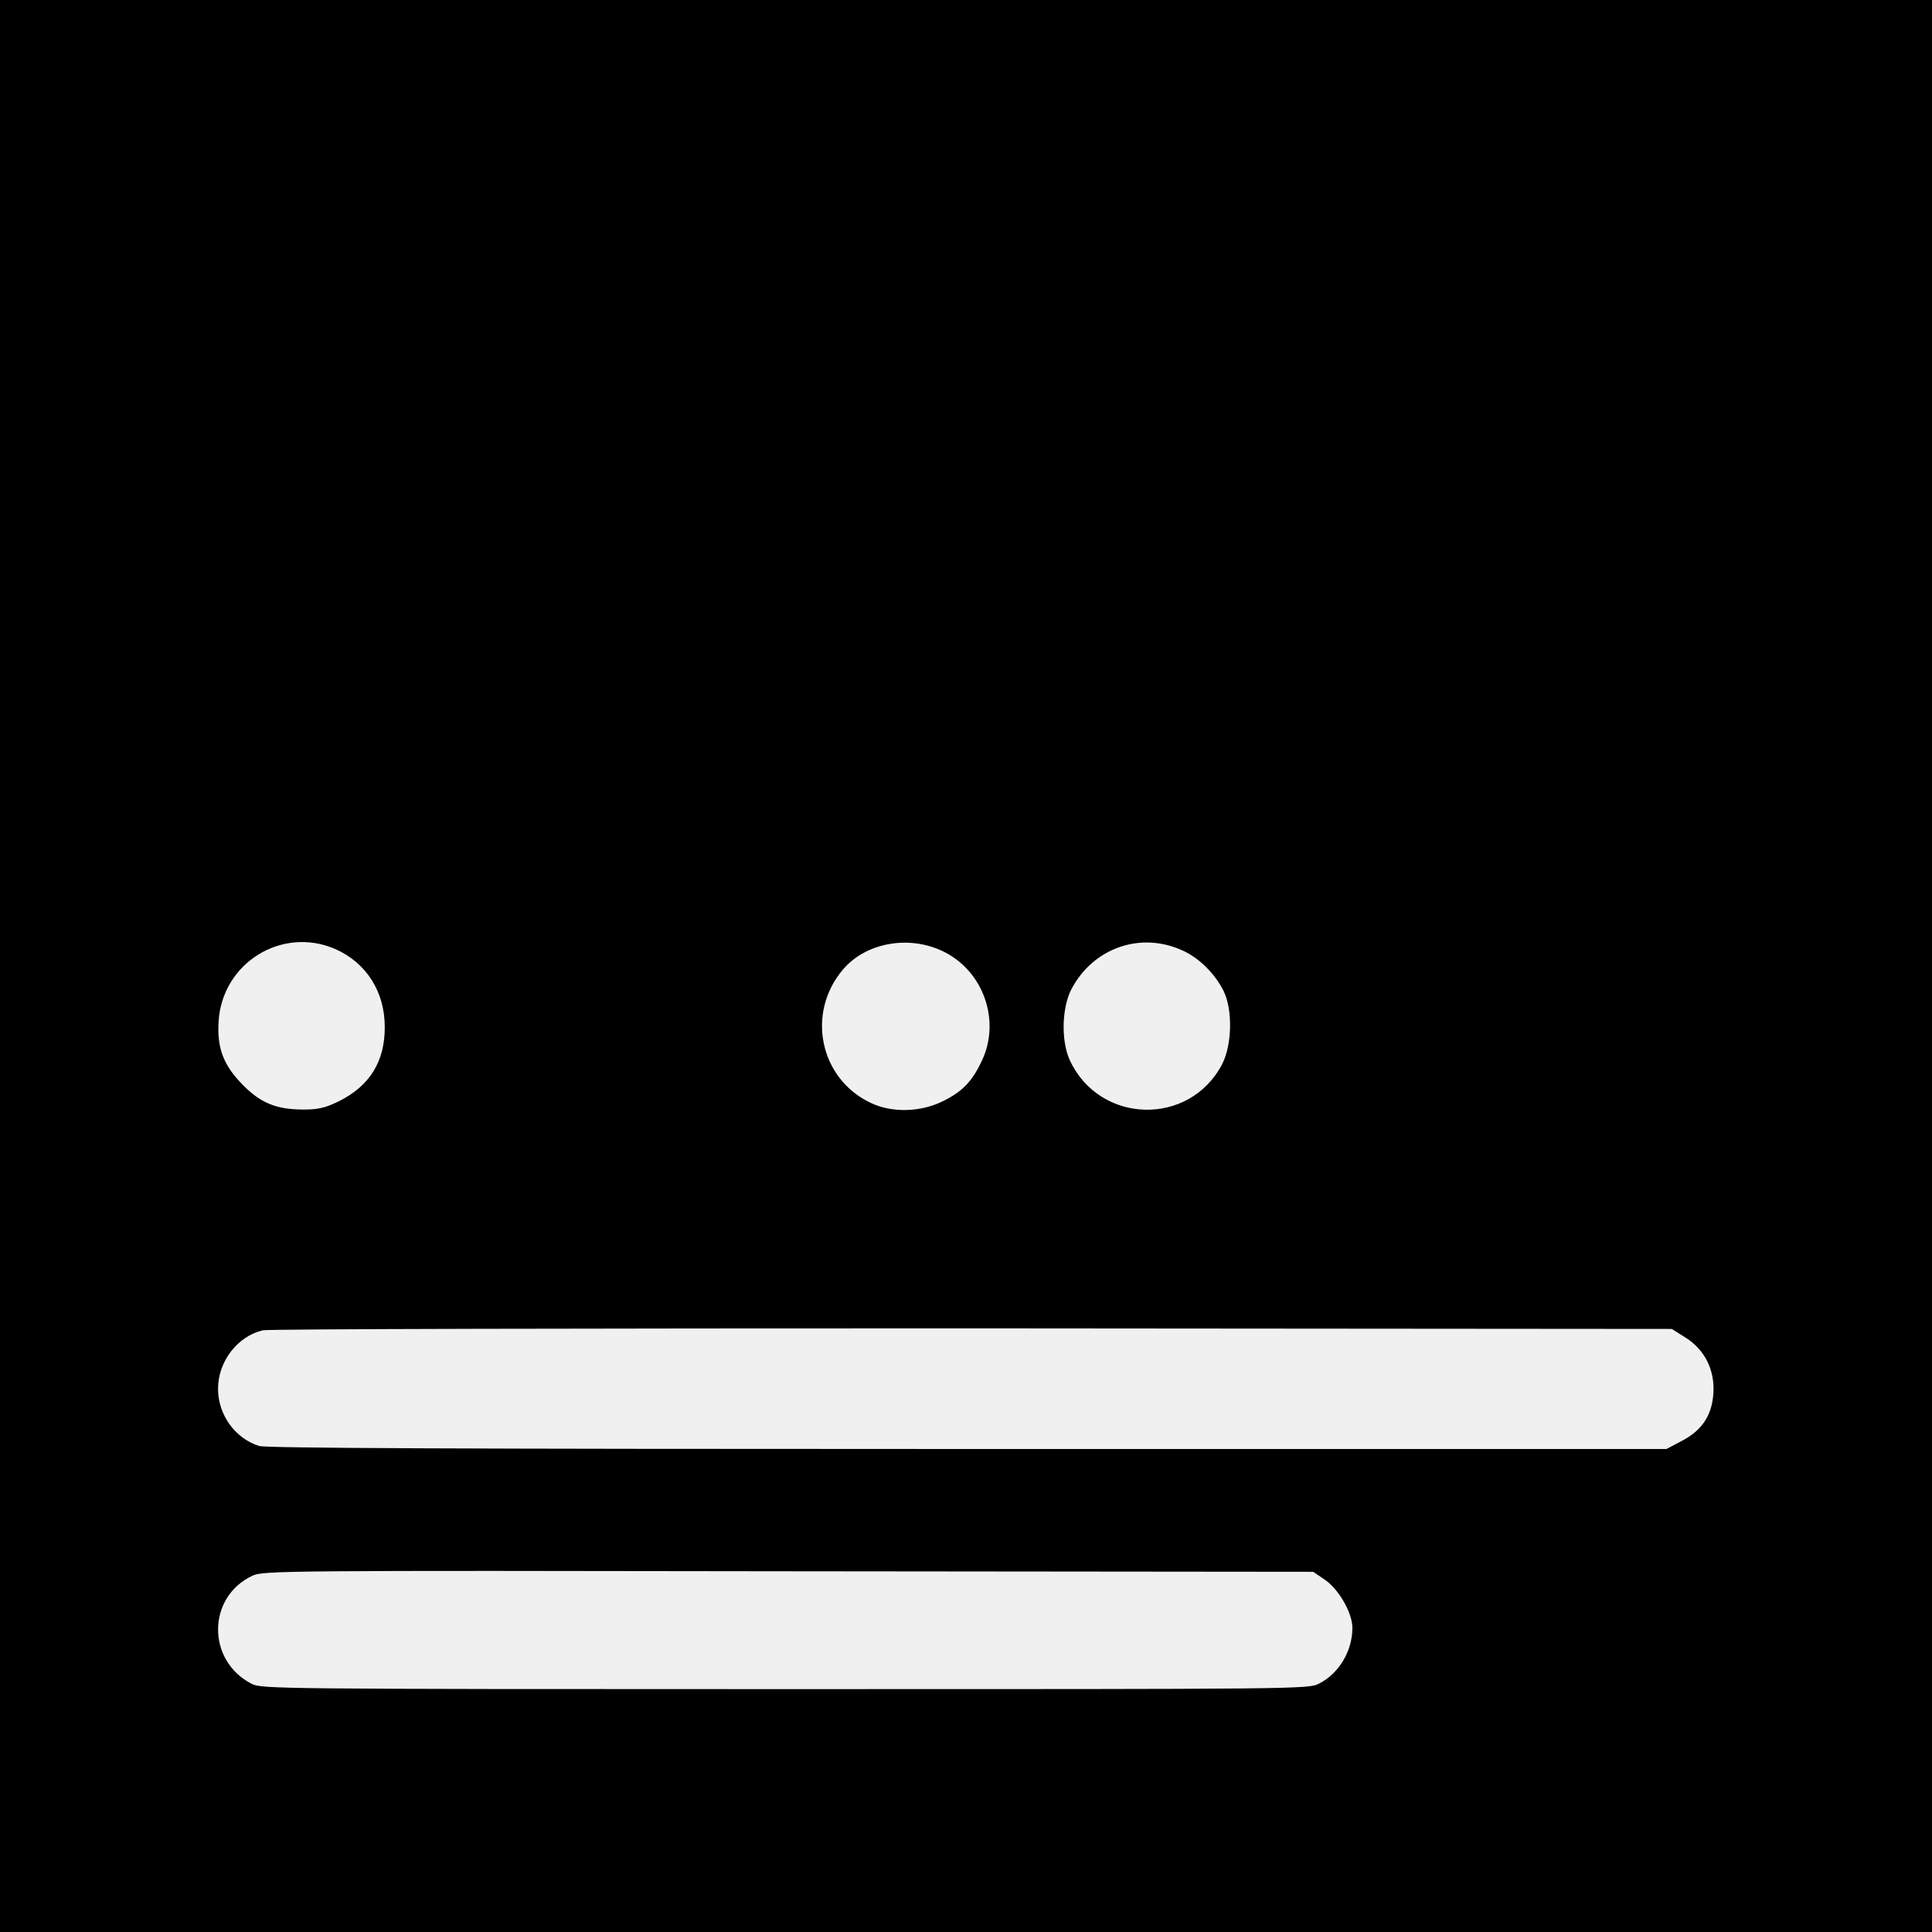
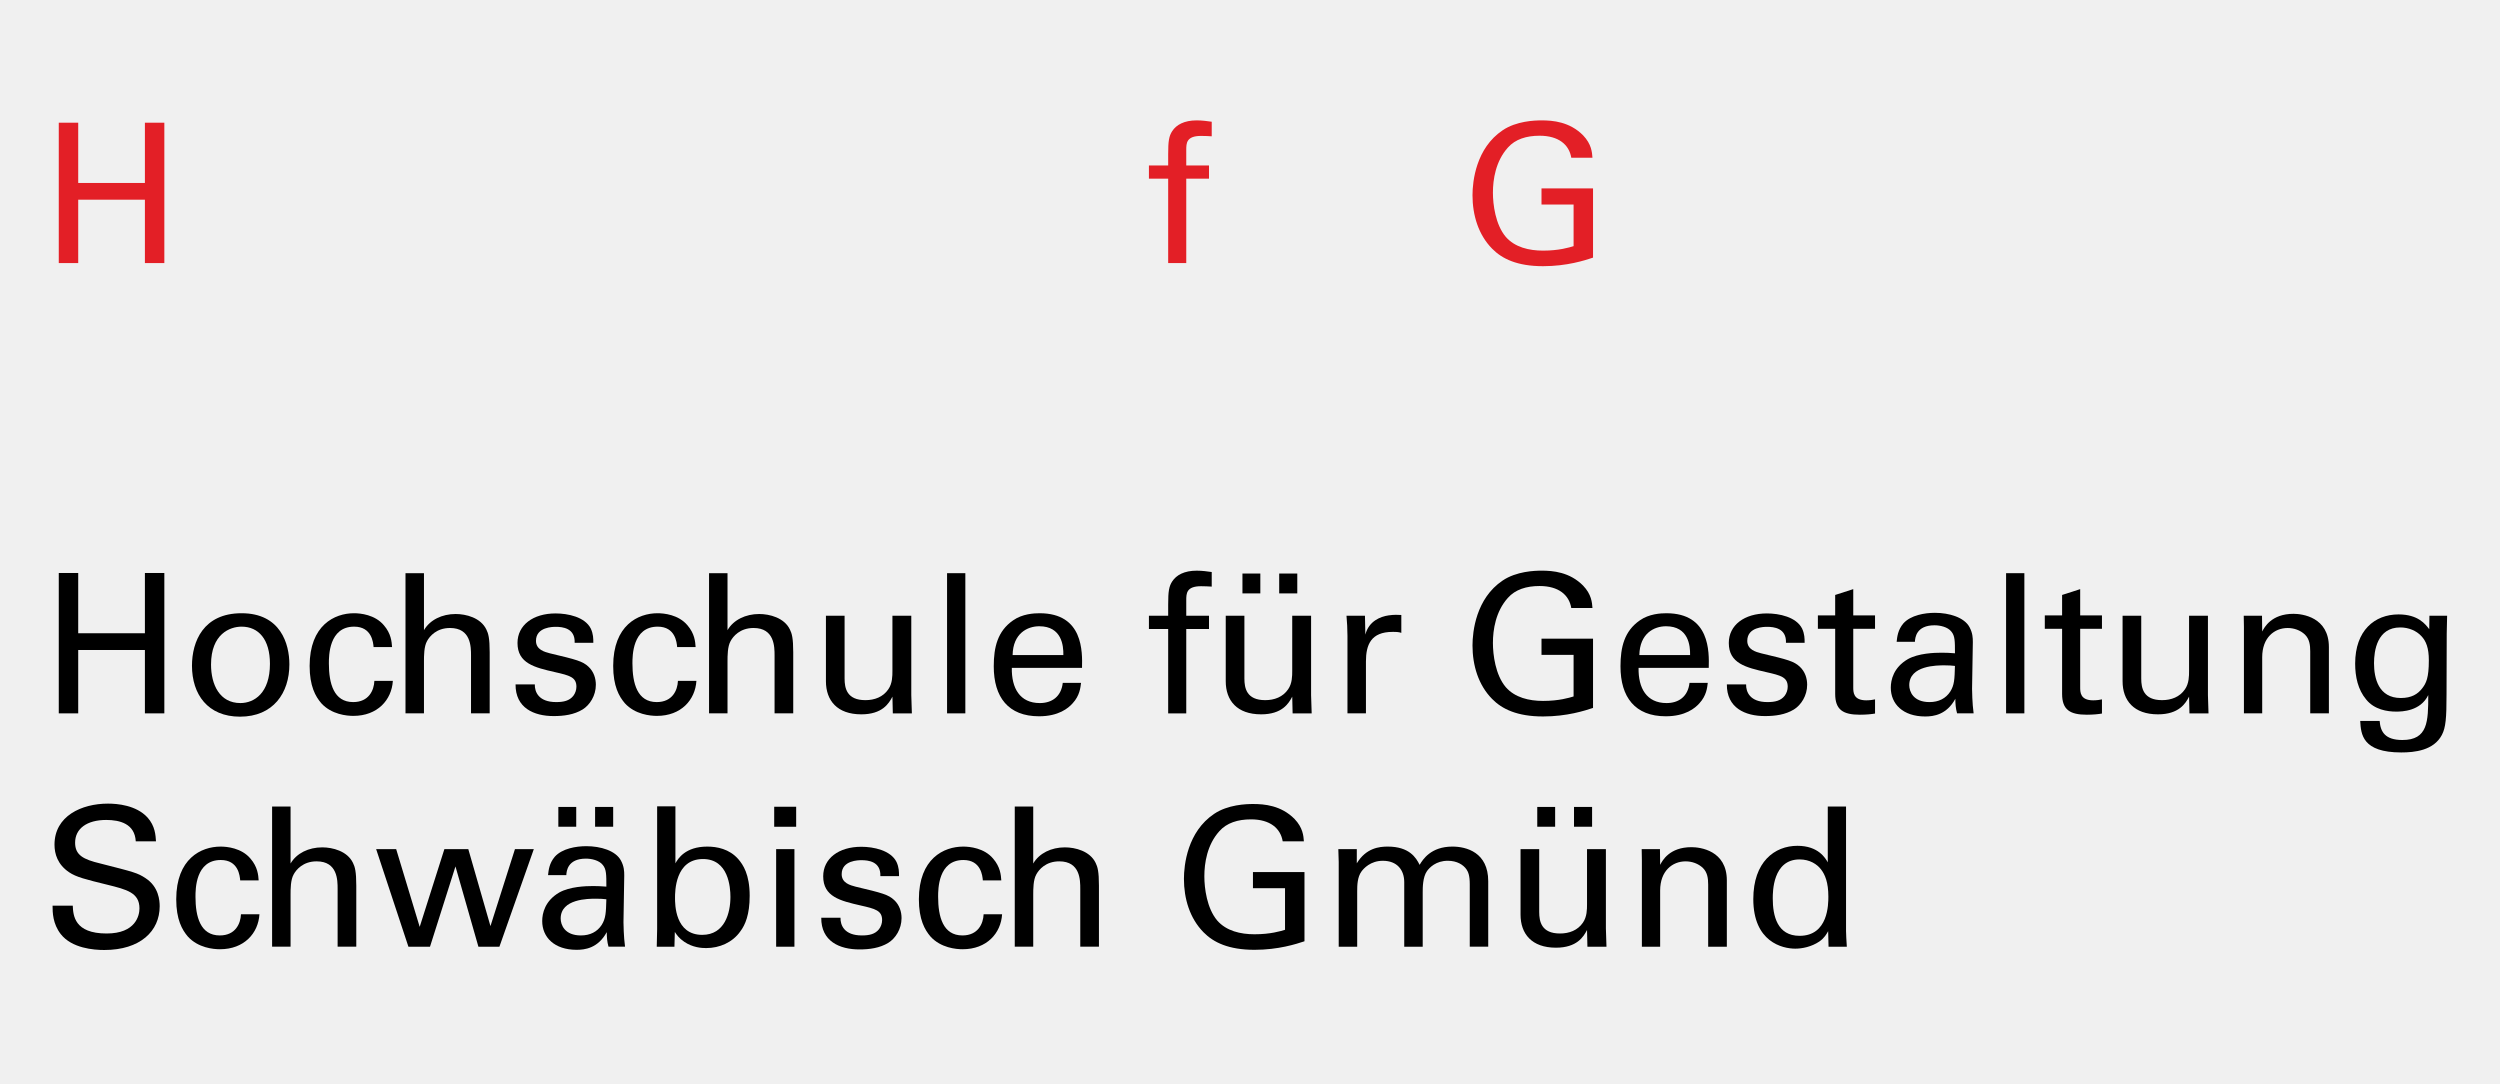
- <svg xmlns="http://www.w3.org/2000/svg" width="48" height="48" viewBox="0 0 48 48" fill="none">
-   <g clip-path="url(#clip0_1904_1692)">
-     <path d="M0 24V48H24H48V24V-2.74554e-06H24H0V24ZM8.338 23.582C9.106 23.925 9.559 24.645 9.559 25.509C9.566 26.366 9.189 26.976 8.421 27.36C8.078 27.525 7.913 27.566 7.543 27.566C6.871 27.566 6.48 27.408 6.034 26.955C5.554 26.469 5.39 26.043 5.431 25.385C5.513 23.925 7.008 22.999 8.338 23.582ZM23.417 23.63C24.418 24.103 24.864 25.33 24.405 26.331C24.158 26.866 23.918 27.113 23.438 27.353C22.882 27.634 22.162 27.655 21.634 27.401C20.366 26.805 20.023 25.173 20.942 24.089C21.504 23.424 22.567 23.225 23.417 23.63ZM29.383 23.616C29.794 23.801 30.185 24.192 30.398 24.617C30.631 25.09 30.61 25.961 30.363 26.441C29.547 27.998 27.312 27.929 26.578 26.338C26.359 25.858 26.379 25.042 26.619 24.576C27.161 23.547 28.341 23.136 29.383 23.616ZM41.863 33.223C42.35 33.525 42.603 34.025 42.569 34.608C42.535 35.163 42.288 35.541 41.767 35.808L41.403 36H24.055C11.253 36 6.631 35.979 6.439 35.925C5.842 35.739 5.417 35.15 5.417 34.505C5.417 33.826 5.897 33.202 6.528 33.051C6.651 33.017 14.578 33.003 24.144 33.003L41.534 33.017L41.863 33.223ZM32.928 39.257C33.271 39.497 33.6 40.08 33.6 40.443C33.6 41.019 33.264 41.582 32.77 41.829C32.51 41.966 32.311 41.966 19.509 41.966C6.85 41.966 6.501 41.959 6.254 41.835C5.129 41.259 5.143 39.675 6.274 39.147C6.542 39.024 7.008 39.017 19.591 39.038L32.626 39.051L32.928 39.257Z" fill="black" />
+ <svg xmlns="http://www.w3.org/2000/svg" version="1.1" id="Layer_1" x="0px" y="0px" width="300px" height="130px" viewBox="0 0 300 130" enable-background="new 0 0 300 130" xml:space="preserve">
+   <g>
+     <path d="M9.386,68.759v7.232h8.002v-7.232h2.333v16.845h-2.333v-7.605H9.386v7.605H7.053V68.759H9.386z" />
+     <path d="M28.987,73.588c4.689,0,5.739,3.687,5.739,6.137c0,3.43-1.937,6.275-5.926,6.275c-3.873,0-5.763-2.684-5.763-6.112   C23.038,76.994,24.391,73.588,28.987,73.588z M28.847,84.367c1.657,0,3.546-1.189,3.546-4.713c0-2.916-1.353-4.456-3.406-4.456   c-1.4,0-3.663,0.886-3.663,4.55C25.324,82.15,26.351,84.367,28.847,84.367z" />
+     <path d="M44.831,77.648c-0.046-0.537-0.21-2.45-2.333-2.45c-3.033,0-3.033,3.522-3.033,4.409c0,2.403,0.583,4.643,2.917,4.643   c1.867,0,2.497-1.399,2.543-2.543h2.217c-0.14,2.287-1.843,4.199-4.736,4.199c-0.793,0-2.613-0.162-3.85-1.516   c-0.7-0.816-1.4-2.053-1.4-4.48c0-4.875,2.986-6.322,5.319-6.322c0.77,0,2.52,0.164,3.593,1.447   c0.863,1.003,0.933,1.959,0.979,2.613H44.831z" />
+     <path d="M48.66,68.782h2.216v6.836c0.723-1.237,2.17-1.937,3.803-1.937c1.237,0,3.01,0.443,3.687,1.866   c0.233,0.467,0.396,1.026,0.396,2.729v7.326h-2.24v-6.93c0-1.049,0-3.313-2.52-3.313c-1.633,0-2.45,1.004-2.753,1.563   c-0.373,0.654-0.373,1.75-0.373,2.474v6.206H48.66V68.782z" />
+     <path d="M64.177,82.127c-0.023,0.887,0.443,2.123,2.566,2.123c0.91,0,1.586-0.163,2.053-0.746c0.233-0.303,0.373-0.7,0.373-1.097   c0-1.144-0.816-1.353-2.566-1.75c-2.45-0.56-4.503-1.05-4.503-3.499c0-2.146,1.867-3.547,4.573-3.547c1.47,0,3.522,0.42,4.223,1.82   c0.303,0.652,0.303,1.213,0.303,1.703h-2.24c0.07-1.773-1.47-1.914-2.263-1.914c-0.327,0-2.379,0-2.379,1.681   c0,1.073,1.05,1.329,1.656,1.493c3.243,0.77,3.943,0.957,4.643,1.609c0.653,0.607,0.886,1.424,0.886,2.17   c0,1.307-0.723,2.426-1.586,2.963c-1.026,0.63-2.263,0.793-3.476,0.793c-2.38,0-4.596-0.979-4.573-3.803H64.177z" />
+     <path d="M81.258,77.648c-0.046-0.537-0.21-2.45-2.333-2.45c-3.033,0-3.033,3.522-3.033,4.409c0,2.403,0.583,4.643,2.917,4.643   c1.867,0,2.497-1.399,2.543-2.543h2.217c-0.14,2.287-1.843,4.199-4.736,4.199c-0.793,0-2.613-0.162-3.85-1.516   c-0.7-0.816-1.4-2.053-1.4-4.48c0-4.875,2.986-6.322,5.319-6.322c0.77,0,2.52,0.164,3.593,1.447   c0.863,1.003,0.933,1.959,0.979,2.613H81.258z" />
+     <path d="M85.086,68.782h2.216v6.836c0.723-1.237,2.17-1.937,3.803-1.937c1.237,0,3.01,0.443,3.687,1.866   c0.233,0.467,0.396,1.026,0.396,2.729v7.326h-2.24v-6.93c0-1.049,0-3.313-2.52-3.313c-1.633,0-2.45,1.004-2.753,1.563   c-0.373,0.654-0.373,1.75-0.373,2.474v6.206h-2.216V68.782z" />
+     <path d="M101.351,73.892v7.536c0,1.143,0.257,2.59,2.497,2.59c1.096,0,2.123-0.374,2.753-1.307c0.49-0.7,0.49-1.61,0.49-2.193   v-6.626h2.263v9.519c0,0.233,0.046,1.54,0.07,2.193h-2.286l-0.047-2.006c-0.42,0.816-1.213,2.123-3.733,2.123   c-2.893,0-4.246-1.657-4.246-3.967v-7.862H101.351z" />
+     <path d="M113.648,68.782h2.193v16.821h-2.193V68.782z" />
+     <path d="M121.419,80.145c-0.046,2.426,0.957,4.223,3.36,4.223c1.423,0,2.566-0.746,2.753-2.427h2.193   c-0.07,0.583-0.163,1.54-1.003,2.45c-0.513,0.583-1.68,1.563-4.036,1.563c-3.687,0-5.436-2.286-5.436-5.996   c0-2.309,0.466-4.223,2.31-5.506c1.12-0.793,2.52-0.863,3.196-0.863c5.25,0,5.133,4.643,5.086,6.557H121.419z M127.602,78.604   c0.023-1.12-0.187-3.453-2.893-3.453c-1.423,0-3.149,0.863-3.196,3.453H127.602z" />
+     <path d="M145.407,70.393c-0.374-0.023-0.84-0.047-1.283-0.047c-1.773,0-1.773,0.887-1.773,1.703v1.843h2.729v1.587h-2.729v10.125   h-2.17V75.479h-2.31v-1.587h2.31v-1.33c0-1.61,0.093-2.192,0.49-2.8c0.49-0.746,1.423-1.283,2.94-1.283   c0.63,0,1.33,0.094,1.796,0.164V70.393z" />
+     <path d="M149.328,73.892v7.536c0,1.143,0.257,2.59,2.497,2.59c1.096,0,2.123-0.374,2.753-1.307c0.489-0.7,0.489-1.61,0.489-2.193   v-6.626h2.264v9.519c0,0.233,0.047,1.54,0.07,2.193h-2.287l-0.047-2.006c-0.42,0.816-1.213,2.123-3.732,2.123   c-2.893,0-4.246-1.657-4.246-3.967v-7.862H149.328z M149.094,68.828h2.146v2.381h-2.146V68.828z M153.504,68.828h2.17v2.381h-2.17   V68.828z" />
+     <path d="M161.695,76.271c0-0.793-0.047-1.609-0.116-2.38h2.216l0.047,2.263c0.42-1.633,1.82-2.17,2.8-2.31   c0.653-0.093,1.144-0.069,1.517-0.046v2.146c-0.117-0.047-0.257-0.07-0.42-0.094s-0.373-0.023-0.63-0.023   c-2.59,0-3.196,1.539-3.196,3.546v6.229h-2.217V76.271z" />
+     <path d="M188.553,72.959c-0.258-1.564-1.518-2.637-3.804-2.637c-1.587,0-2.916,0.42-3.803,1.423   c-1.47,1.634-1.796,3.826-1.796,5.413c0,1.423,0.303,3.826,1.539,5.296c1.097,1.26,2.8,1.656,4.479,1.656   c1.913,0,3.126-0.374,3.663-0.536v-4.993h-3.85v-1.937h6.183v8.306c-0.979,0.327-3.126,1.026-5.996,1.026   c-3.103,0-4.923-0.887-6.112-2.1c-1.656-1.68-2.356-4.036-2.356-6.416c0-1.68,0.42-5.646,3.616-7.793   c1.656-1.119,3.85-1.189,4.689-1.189c1.33,0,3.359,0.164,4.969,1.797c1.004,1.05,1.074,2.029,1.121,2.684H188.553z" />
+     <path d="M196.629,80.145c-0.047,2.426,0.956,4.223,3.359,4.223c1.423,0,2.566-0.746,2.753-2.427h2.192   c-0.069,0.583-0.162,1.54-1.002,2.45c-0.514,0.583-1.68,1.563-4.037,1.563c-3.686,0-5.436-2.286-5.436-5.996   c0-2.309,0.467-4.223,2.31-5.506c1.12-0.793,2.52-0.863,3.196-0.863c5.25,0,5.133,4.643,5.086,6.557H196.629z M202.811,78.604   c0.023-1.12-0.186-3.453-2.893-3.453c-1.423,0-3.149,0.863-3.196,3.453H202.811z" />
+     <path d="M209.533,82.127c-0.023,0.887,0.443,2.123,2.566,2.123c0.909,0,1.586-0.163,2.053-0.746c0.232-0.303,0.373-0.7,0.373-1.097   c0-1.144-0.816-1.353-2.566-1.75c-2.449-0.56-4.503-1.05-4.503-3.499c0-2.146,1.866-3.547,4.573-3.547   c1.47,0,3.522,0.42,4.223,1.82c0.303,0.652,0.303,1.213,0.303,1.703h-2.239c0.069-1.773-1.47-1.914-2.263-1.914   c-0.327,0-2.38,0-2.38,1.681c0,1.073,1.05,1.329,1.656,1.493c3.243,0.77,3.942,0.957,4.644,1.609   c0.652,0.607,0.886,1.424,0.886,2.17c0,1.307-0.724,2.426-1.587,2.963c-1.025,0.63-2.263,0.793-3.476,0.793   c-2.38,0-4.597-0.979-4.573-3.803H209.533z" />
+     <path d="M218.145,73.845h2.076v-2.45l2.17-0.699v3.149h2.613v1.61h-2.613v7.021c0,0.584,0,1.564,1.563,1.564   c0.443,0,0.863-0.07,1.051-0.117v1.703c-0.396,0.07-1.027,0.14-1.82,0.14c-2.006,0-2.963-0.583-2.963-2.496v-7.815h-2.076V73.845z" />
+     <path d="M234.851,85.604c-0.164-0.584-0.21-1.143-0.21-1.75c-1.05,1.937-2.637,2.123-3.616,2.123c-2.684,0-4.13-1.516-4.13-3.453   c0-0.933,0.326-2.426,2.053-3.43c1.26-0.699,3.127-0.77,4.06-0.77c0.561,0,0.91,0.023,1.587,0.07c0-1.447,0-2.076-0.42-2.59   c-0.443-0.584-1.4-0.77-2.03-0.77c-2.216,0-2.333,1.516-2.356,1.982h-2.192c0.069-0.606,0.14-1.423,0.816-2.217   c0.887-0.979,2.543-1.26,3.779-1.26c1.703,0,3.523,0.537,4.153,1.727c0.373,0.7,0.396,1.26,0.396,1.797l-0.094,5.6   c0,0.187,0.023,1.75,0.187,2.939H234.851z M233.334,79.841c-0.887,0-4.223,0-4.223,2.38c0,0.746,0.466,2.029,2.426,2.029   c1.12,0,1.96-0.443,2.496-1.26c0.49-0.793,0.514-1.446,0.561-3.08C234.197,79.864,233.87,79.841,233.334,79.841z" />
+     <path d="M240.731,68.782h2.193v16.821h-2.193V68.782z" />
+     <path d="M245.376,73.845h2.076v-2.45l2.17-0.699v3.149h2.613v1.61h-2.613v7.021c0,0.584,0,1.564,1.563,1.564   c0.443,0,0.863-0.07,1.05-0.117v1.703c-0.396,0.07-1.026,0.14-1.82,0.14c-2.006,0-2.963-0.583-2.963-2.496v-7.815h-2.076V73.845z" />
+     <path d="M256.949,73.892v7.536c0,1.143,0.257,2.59,2.497,2.59c1.096,0,2.123-0.374,2.753-1.307c0.489-0.7,0.489-1.61,0.489-2.193   v-6.626h2.264v9.519c0,0.233,0.046,1.54,0.069,2.193h-2.286l-0.047-2.006c-0.42,0.816-1.213,2.123-3.732,2.123   c-2.894,0-4.246-1.657-4.246-3.967v-7.862H256.949z" />
+     <path d="M269.271,75.244l-0.023-1.353h2.193l0.023,1.89c0.257-0.49,1.097-2.123,3.756-2.123c1.05,0,4.247,0.396,4.247,3.99v7.955   h-2.24v-7.442c0-0.771-0.094-1.47-0.63-2.007c-0.56-0.536-1.33-0.793-2.076-0.793c-1.587,0-3.057,1.143-3.057,3.5v6.742h-2.193   V75.244z" />
+     <path d="M285.559,86.514c0.093,1.307,0.653,2.286,2.729,2.286c3.057,0,3.103-2.216,3.103-5.39c-0.933,1.937-3.149,1.983-3.85,1.983   c-1.072,0-2.612-0.233-3.593-1.446c-1.003-1.189-1.329-2.754-1.329-4.316c0-3.967,2.333-5.902,5.202-5.902   c2.356,0,3.22,1.166,3.687,1.773l0.023-1.61h2.123l-0.047,2.123l-0.023,7.325c0,2.824-0.093,3.967-0.56,4.854   c-0.98,1.866-3.267,2.1-4.876,2.1c-4.689,0-4.83-2.193-4.923-3.779H285.559z M290.668,82.594c0.467-0.606,0.793-1.236,0.793-3.359   c0-1.471-0.326-2.311-0.91-2.916c-0.583-0.631-1.517-1.027-2.52-1.027c-2.776,0-3.149,2.8-3.149,4.293   c0,1.797,0.536,4.176,3.22,4.176C289.385,83.76,290.131,83.294,290.668,82.594z" />
+     <path d="M8.733,108.684c0.047,1.166,0.187,3.336,4.06,3.336c3.5,0,3.943-2.17,3.943-3.01c0-1.89-1.517-2.264-3.873-2.846   c-2.566-0.631-3.709-0.91-4.573-1.494c-1.376-0.933-1.75-2.193-1.75-3.313c0-3.43,3.243-4.923,6.416-4.923   c1.12,0,3.383,0.187,4.736,1.656c0.933,1.026,0.98,2.17,1.026,2.87h-2.426c-0.117-2.1-1.89-2.566-3.546-2.566   c-2.333,0-3.733,1.05-3.733,2.729c0,1.493,0.98,2.007,3.033,2.497c4.013,1.025,4.456,1.119,5.436,1.772   c1.563,1.026,1.68,2.659,1.68,3.36c0,2.986-2.333,5.248-6.649,5.248c-1.283,0-3.896-0.209-5.226-1.912   c-0.957-1.236-0.98-2.59-0.98-3.406H8.733z" />
+     <path d="M28.824,105.65c-0.046-0.537-0.21-2.449-2.333-2.449c-3.033,0-3.033,3.522-3.033,4.408c0,2.404,0.583,4.644,2.916,4.644   c1.867,0,2.497-1.399,2.543-2.543h2.217c-0.14,2.286-1.843,4.199-4.736,4.199c-0.793,0-2.613-0.163-3.85-1.517   c-0.7-0.816-1.4-2.053-1.4-4.479c0-4.876,2.986-6.322,5.319-6.322c0.77,0,2.52,0.163,3.593,1.446   c0.863,1.004,0.933,1.96,0.979,2.613H28.824z" />
+     <path d="M32.652,96.785h2.216v6.836c0.723-1.237,2.17-1.938,3.803-1.938c1.237,0,3.01,0.443,3.687,1.867   c0.233,0.467,0.396,1.026,0.396,2.729v7.325h-2.24v-6.929c0-1.05,0-3.313-2.52-3.313c-1.633,0-2.45,1.004-2.753,1.563   c-0.373,0.653-0.373,1.75-0.373,2.474v6.205h-2.216V96.785z" />
+     <path d="M47.54,101.895l2.823,9.332l2.963-9.332h2.87l2.66,9.238l2.939-9.238h2.263l-4.129,11.711h-2.52l-2.753-9.635l-3.056,9.635   h-2.59l-3.873-11.711H47.54z" />
+     <path d="M73.021,113.605c-0.164-0.583-0.21-1.143-0.21-1.75c-1.05,1.938-2.636,2.123-3.616,2.123c-2.683,0-4.13-1.516-4.13-3.452   c0-0.933,0.327-2.427,2.053-3.43c1.26-0.7,3.126-0.771,4.06-0.771c0.56,0,0.91,0.023,1.586,0.07c0-1.446,0-2.076-0.42-2.59   c-0.443-0.583-1.4-0.77-2.03-0.77c-2.216,0-2.333,1.517-2.356,1.982h-2.193c0.07-0.605,0.14-1.422,0.816-2.216   c0.887-0.979,2.543-1.26,3.78-1.26c1.703,0,3.523,0.536,4.153,1.727c0.373,0.7,0.396,1.26,0.396,1.796l-0.093,5.6   c0,0.188,0.023,1.75,0.187,2.939H73.021z M67.001,96.831h2.146v2.38h-2.146V96.831z M71.504,107.844c-0.887,0-4.223,0-4.223,2.379   c0,0.747,0.466,2.03,2.426,2.03c1.12,0,1.96-0.443,2.496-1.261c0.49-0.793,0.514-1.445,0.56-3.079   C72.368,107.867,72.041,107.844,71.504,107.844z M71.411,96.831h2.17v2.38h-2.17V96.831z" />
+     <path d="M81.049,103.598c0.303-0.537,1.167-2.007,3.826-2.007c1.167,0,2.637,0.28,3.71,1.493c0.583,0.676,1.376,1.843,1.376,4.409   c0,2.263-0.537,3.499-1.12,4.27c-0.933,1.33-2.496,2.007-4.106,2.007c-0.56,0-1.61-0.07-2.613-0.747   c-0.653-0.442-0.91-0.84-1.143-1.189l-0.047,1.772H78.81l0.047-2.1V96.762h2.193V103.598z M84.362,103.084   c-3.359,0-3.359,3.92-3.359,4.666c0,0.77,0,4.433,3.266,4.433c2.707,0,3.383-2.636,3.383-4.55   C87.652,106.467,87.418,103.084,84.362,103.084z" />
+     <path d="M92.904,96.809h2.636v2.402h-2.636V96.809z M93.138,101.895h2.193v11.711h-2.193V101.895z" />
+     <path d="M100.861,110.13c-0.023,0.886,0.443,2.123,2.566,2.123c0.91,0,1.586-0.163,2.053-0.747   c0.233-0.303,0.373-0.699,0.373-1.096c0-1.144-0.816-1.354-2.566-1.75c-2.45-0.561-4.503-1.051-4.503-3.5   c0-2.146,1.867-3.547,4.573-3.547c1.47,0,3.523,0.42,4.223,1.82c0.303,0.653,0.303,1.213,0.303,1.703h-2.24   c0.07-1.773-1.47-1.913-2.263-1.913c-0.327,0-2.379,0-2.379,1.681c0,1.072,1.05,1.329,1.656,1.492   c3.243,0.77,3.943,0.957,4.643,1.609c0.653,0.607,0.886,1.424,0.886,2.17c0,1.307-0.723,2.427-1.586,2.963   c-1.026,0.631-2.263,0.794-3.476,0.794c-2.38,0-4.596-0.979-4.573-3.803H100.861z" />
+     <path d="M117.941,105.65c-0.046-0.537-0.21-2.449-2.333-2.449c-3.033,0-3.033,3.522-3.033,4.408c0,2.404,0.583,4.644,2.917,4.644   c1.867,0,2.497-1.399,2.543-2.543h2.217c-0.14,2.286-1.843,4.199-4.736,4.199c-0.793,0-2.613-0.163-3.85-1.517   c-0.7-0.816-1.4-2.053-1.4-4.479c0-4.876,2.986-6.322,5.319-6.322c0.77,0,2.52,0.163,3.593,1.446   c0.863,1.004,0.933,1.96,0.979,2.613H117.941z" />
+     <path d="M121.771,96.785h2.216v6.836c0.723-1.237,2.17-1.938,3.803-1.938c1.237,0,3.01,0.443,3.687,1.867   c0.233,0.467,0.396,1.026,0.396,2.729v7.325h-2.24v-6.929c0-1.05,0-3.313-2.52-3.313c-1.633,0-2.45,1.004-2.753,1.563   c-0.373,0.653-0.373,1.75-0.373,2.474v6.205h-2.216V96.785z" />
+     <path d="M153.924,100.961c-0.257-1.563-1.517-2.637-3.803-2.637c-1.586,0-2.916,0.42-3.803,1.424   c-1.47,1.633-1.796,3.826-1.796,5.412c0,1.424,0.303,3.826,1.54,5.297c1.096,1.26,2.799,1.656,4.479,1.656   c1.913,0,3.126-0.373,3.662-0.537v-4.992h-3.849v-1.938h6.183v8.307c-0.98,0.326-3.127,1.025-5.996,1.025   c-3.103,0-4.923-0.886-6.113-2.1c-1.657-1.68-2.356-4.035-2.356-6.416c0-1.68,0.42-5.646,3.616-7.792   c1.656-1.12,3.85-1.189,4.689-1.189c1.33,0,3.36,0.163,4.969,1.796c1.003,1.051,1.073,2.03,1.12,2.684H153.924z" />
+     <path d="M160.646,103.457l-0.047-1.563h2.217v1.703c1.12-1.844,2.707-2.007,3.71-2.007c2.59,0,3.406,1.329,3.826,2.192   c0.396-0.652,1.353-2.192,3.942-2.192c1.68,0,4.293,0.7,4.293,4.153v7.861h-2.216v-7.512c0-1.027-0.187-1.471-0.397-1.773   c-0.373-0.537-1.119-1.026-2.239-1.026c-1.423,0-2.192,0.816-2.496,1.236c-0.514,0.724-0.514,2.007-0.514,2.52v6.556h-2.216v-7.745   c0-1.446-0.84-2.566-2.566-2.566c-1.494,0-2.311,0.933-2.566,1.283c-0.49,0.677-0.514,1.633-0.514,2.38v6.648h-2.217V103.457z" />
+     <path d="M184.705,101.895v7.535c0,1.143,0.256,2.59,2.496,2.59c1.096,0,2.123-0.373,2.753-1.307   c0.489-0.699,0.489-1.609,0.489-2.193v-6.625h2.264v9.519c0,0.233,0.047,1.54,0.07,2.192h-2.287l-0.047-2.006   c-0.42,0.816-1.213,2.123-3.732,2.123c-2.893,0-4.246-1.656-4.246-3.967v-7.861H184.705z M184.471,96.831h2.146v2.38h-2.146V96.831   z M188.881,96.831h2.17v2.38h-2.17V96.831z" />
+     <path d="M197.025,103.247l-0.023-1.353h2.193l0.023,1.889c0.257-0.489,1.097-2.123,3.756-2.123c1.051,0,4.247,0.396,4.247,3.99   v7.955h-2.24v-7.441c0-0.771-0.093-1.471-0.63-2.007c-0.56-0.536-1.33-0.794-2.076-0.794c-1.586,0-3.057,1.144-3.057,3.5v6.742   h-2.193V103.247z" />
+     <path d="M219.333,96.785h2.192v14.955c0,0.256,0.047,1.26,0.094,1.865h-2.193l-0.047-1.865c-0.186,0.326-0.443,0.816-1.049,1.236   c-0.957,0.652-2.1,0.863-2.894,0.863c-1.563,0-5.04-0.817-5.04-5.949c0-4.457,2.544-6.393,5.297-6.393   c2.52,0,3.359,1.492,3.64,1.982V96.785z M218.516,104.32c-0.466-0.606-1.329-1.189-2.566-1.189c-3.219,0-3.219,3.896-3.219,4.689   c0,2.076,0.536,4.479,3.219,4.479c3.453,0,3.453-3.803,3.453-4.713C219.402,105.883,219.006,104.95,218.516,104.32z" />
  </g>
-   <defs>
-     <clipPath id="clip0_1904_1692">
-       <rect width="48" height="48" fill="white" />
-     </clipPath>
-   </defs>
+   <path fill="#E31F26" d="M9.386,14.724v7.232h8.002v-7.232h2.333v16.845h-2.333v-7.606H9.386v7.606H7.053V14.724H9.386z" />
+   <path fill="#E31F26" d="M145.407,16.357c-0.374-0.023-0.84-0.047-1.283-0.047c-1.773,0-1.773,0.887-1.773,1.703v1.843h2.729v1.586  h-2.729v10.125h-2.17V21.443h-2.31v-1.586h2.31v-1.33c0-1.61,0.093-2.193,0.49-2.799c0.49-0.747,1.423-1.283,2.94-1.283  c0.63,0,1.33,0.093,1.796,0.163V16.357z" />
+   <path fill="#E31F26" d="M188.553,18.924c-0.258-1.563-1.518-2.637-3.804-2.637c-1.587,0-2.916,0.42-3.803,1.423  c-1.47,1.633-1.796,3.826-1.796,5.413c0,1.423,0.303,3.826,1.539,5.296c1.097,1.26,2.8,1.656,4.479,1.656  c1.913,0,3.126-0.374,3.663-0.537v-4.993h-3.85V22.61h6.183v8.306c-0.979,0.327-3.126,1.027-5.996,1.027  c-3.103,0-4.923-0.887-6.112-2.1c-1.656-1.68-2.356-4.036-2.356-6.416c0-1.68,0.42-5.646,3.616-7.792  c1.656-1.12,3.85-1.189,4.689-1.189c1.33,0,3.359,0.163,4.969,1.796c1.004,1.05,1.074,2.03,1.121,2.683H188.553z" />
</svg>
